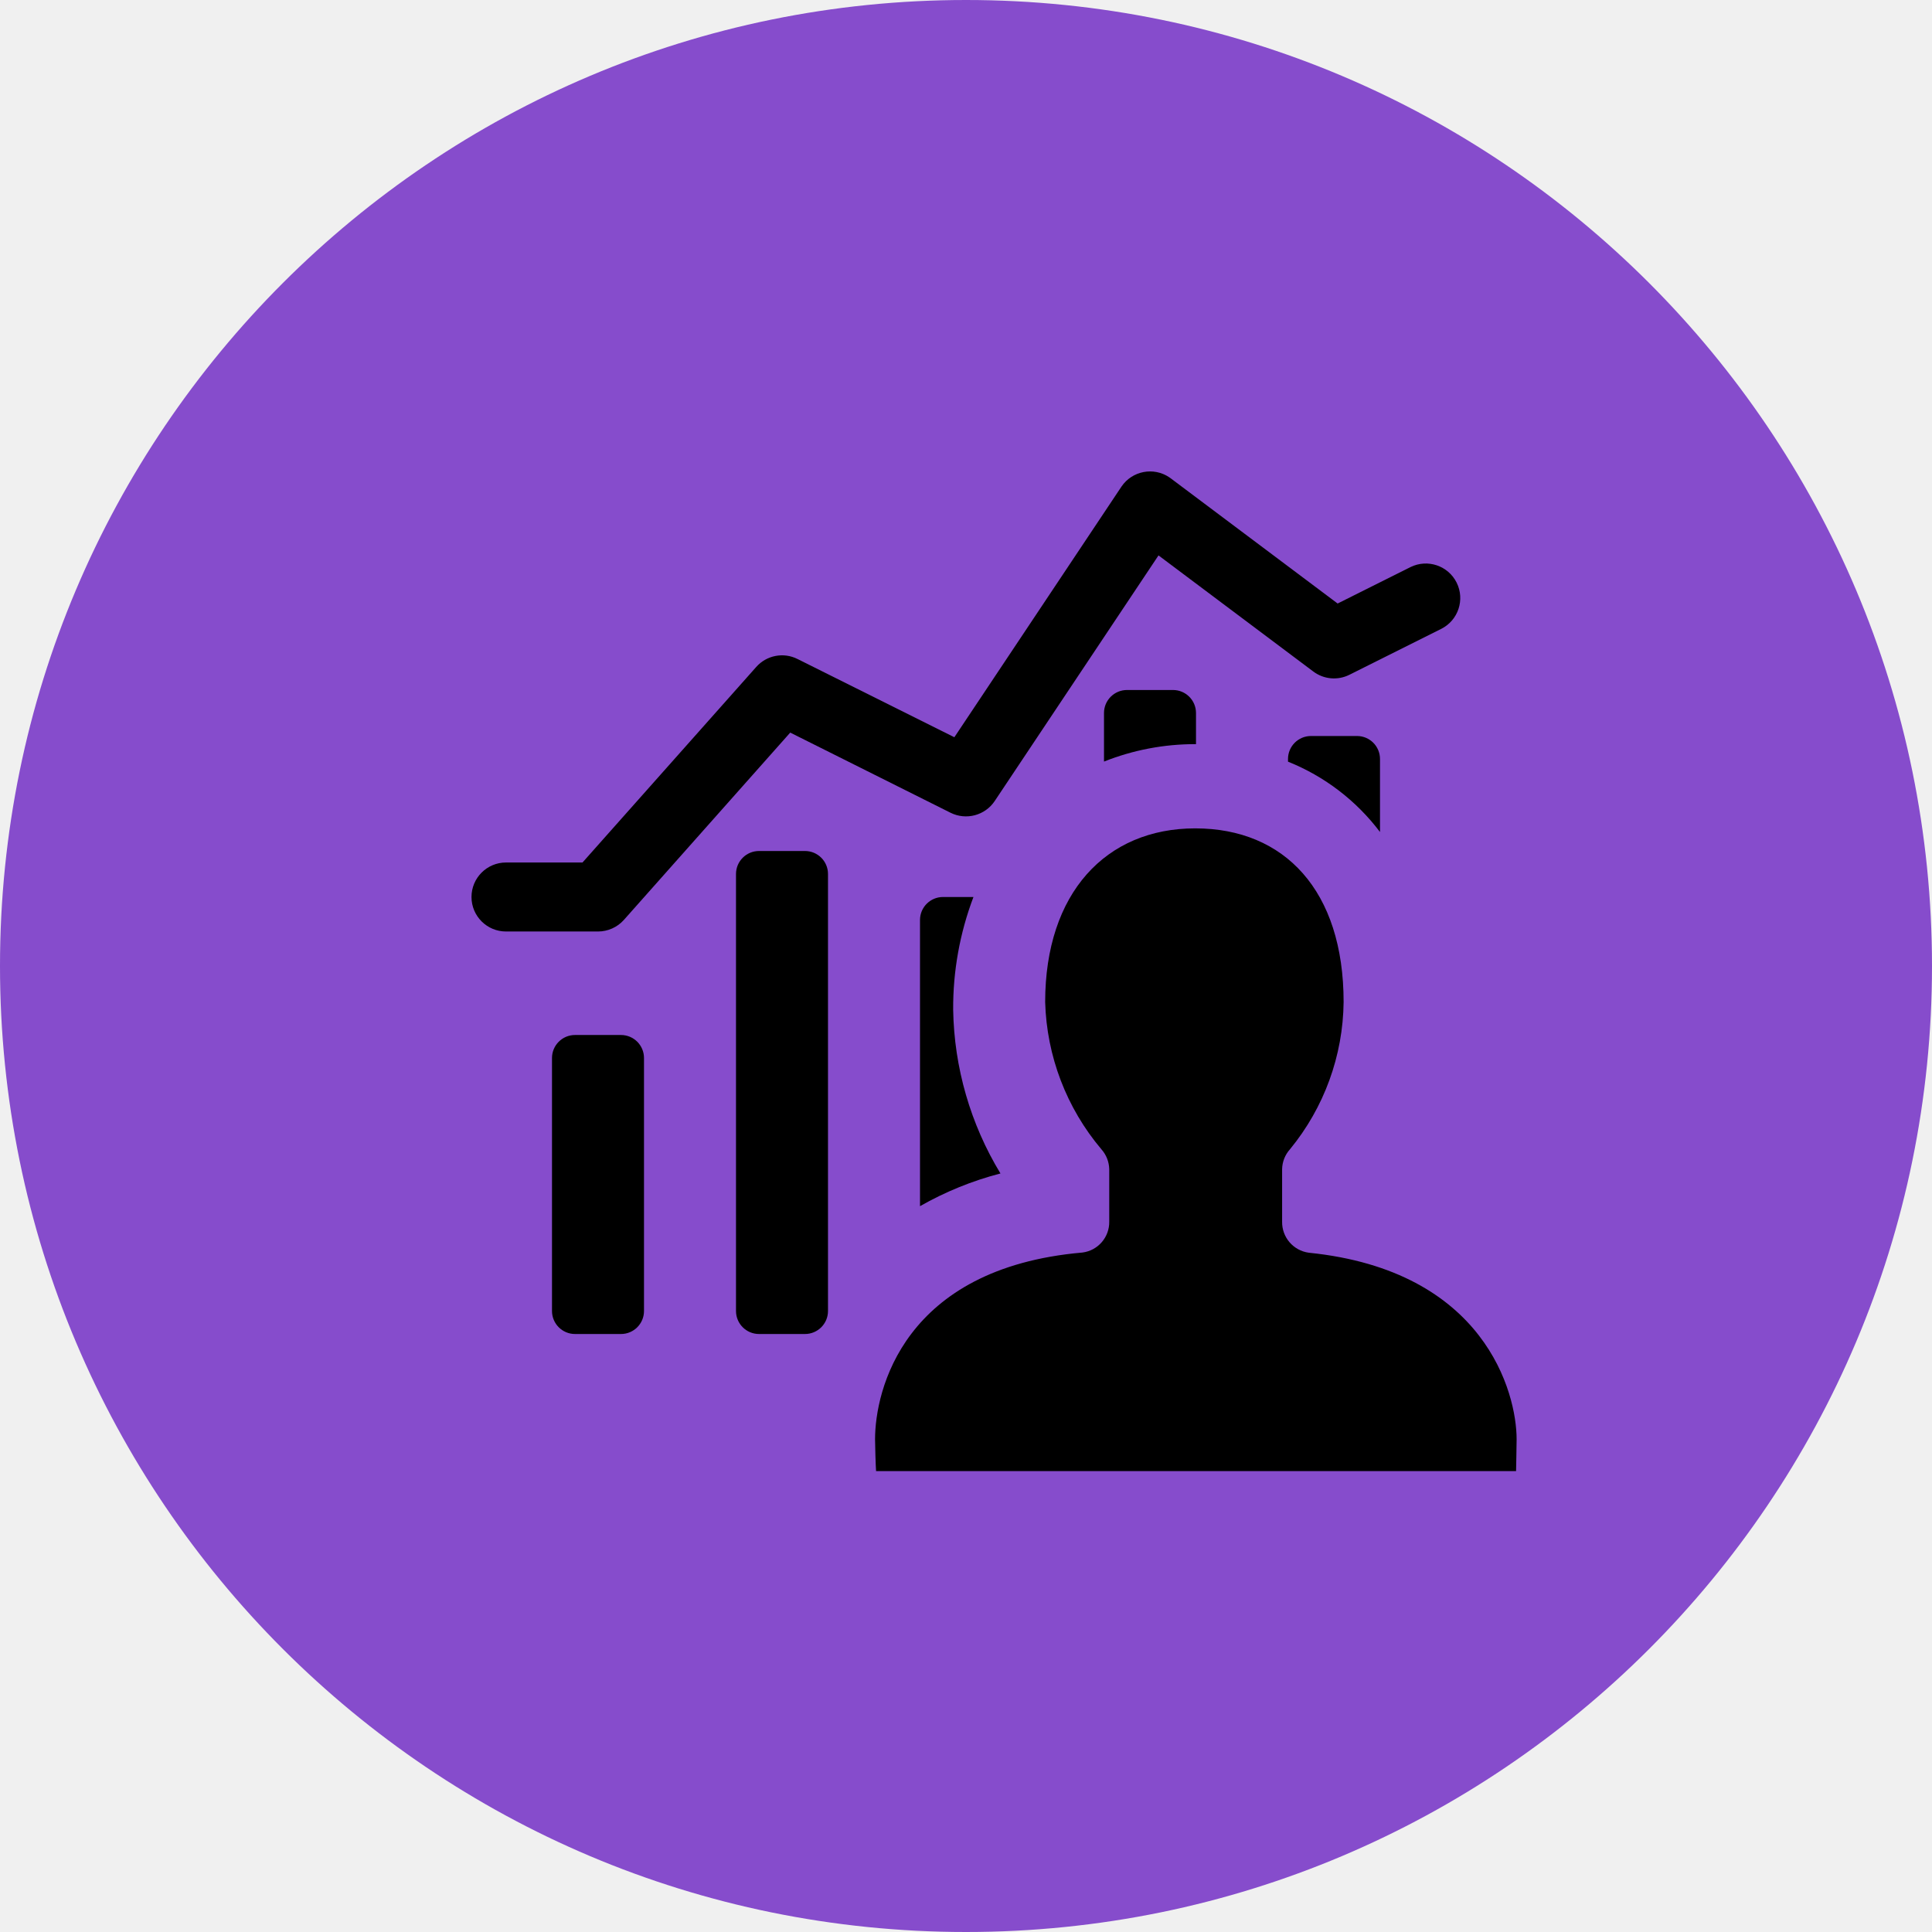
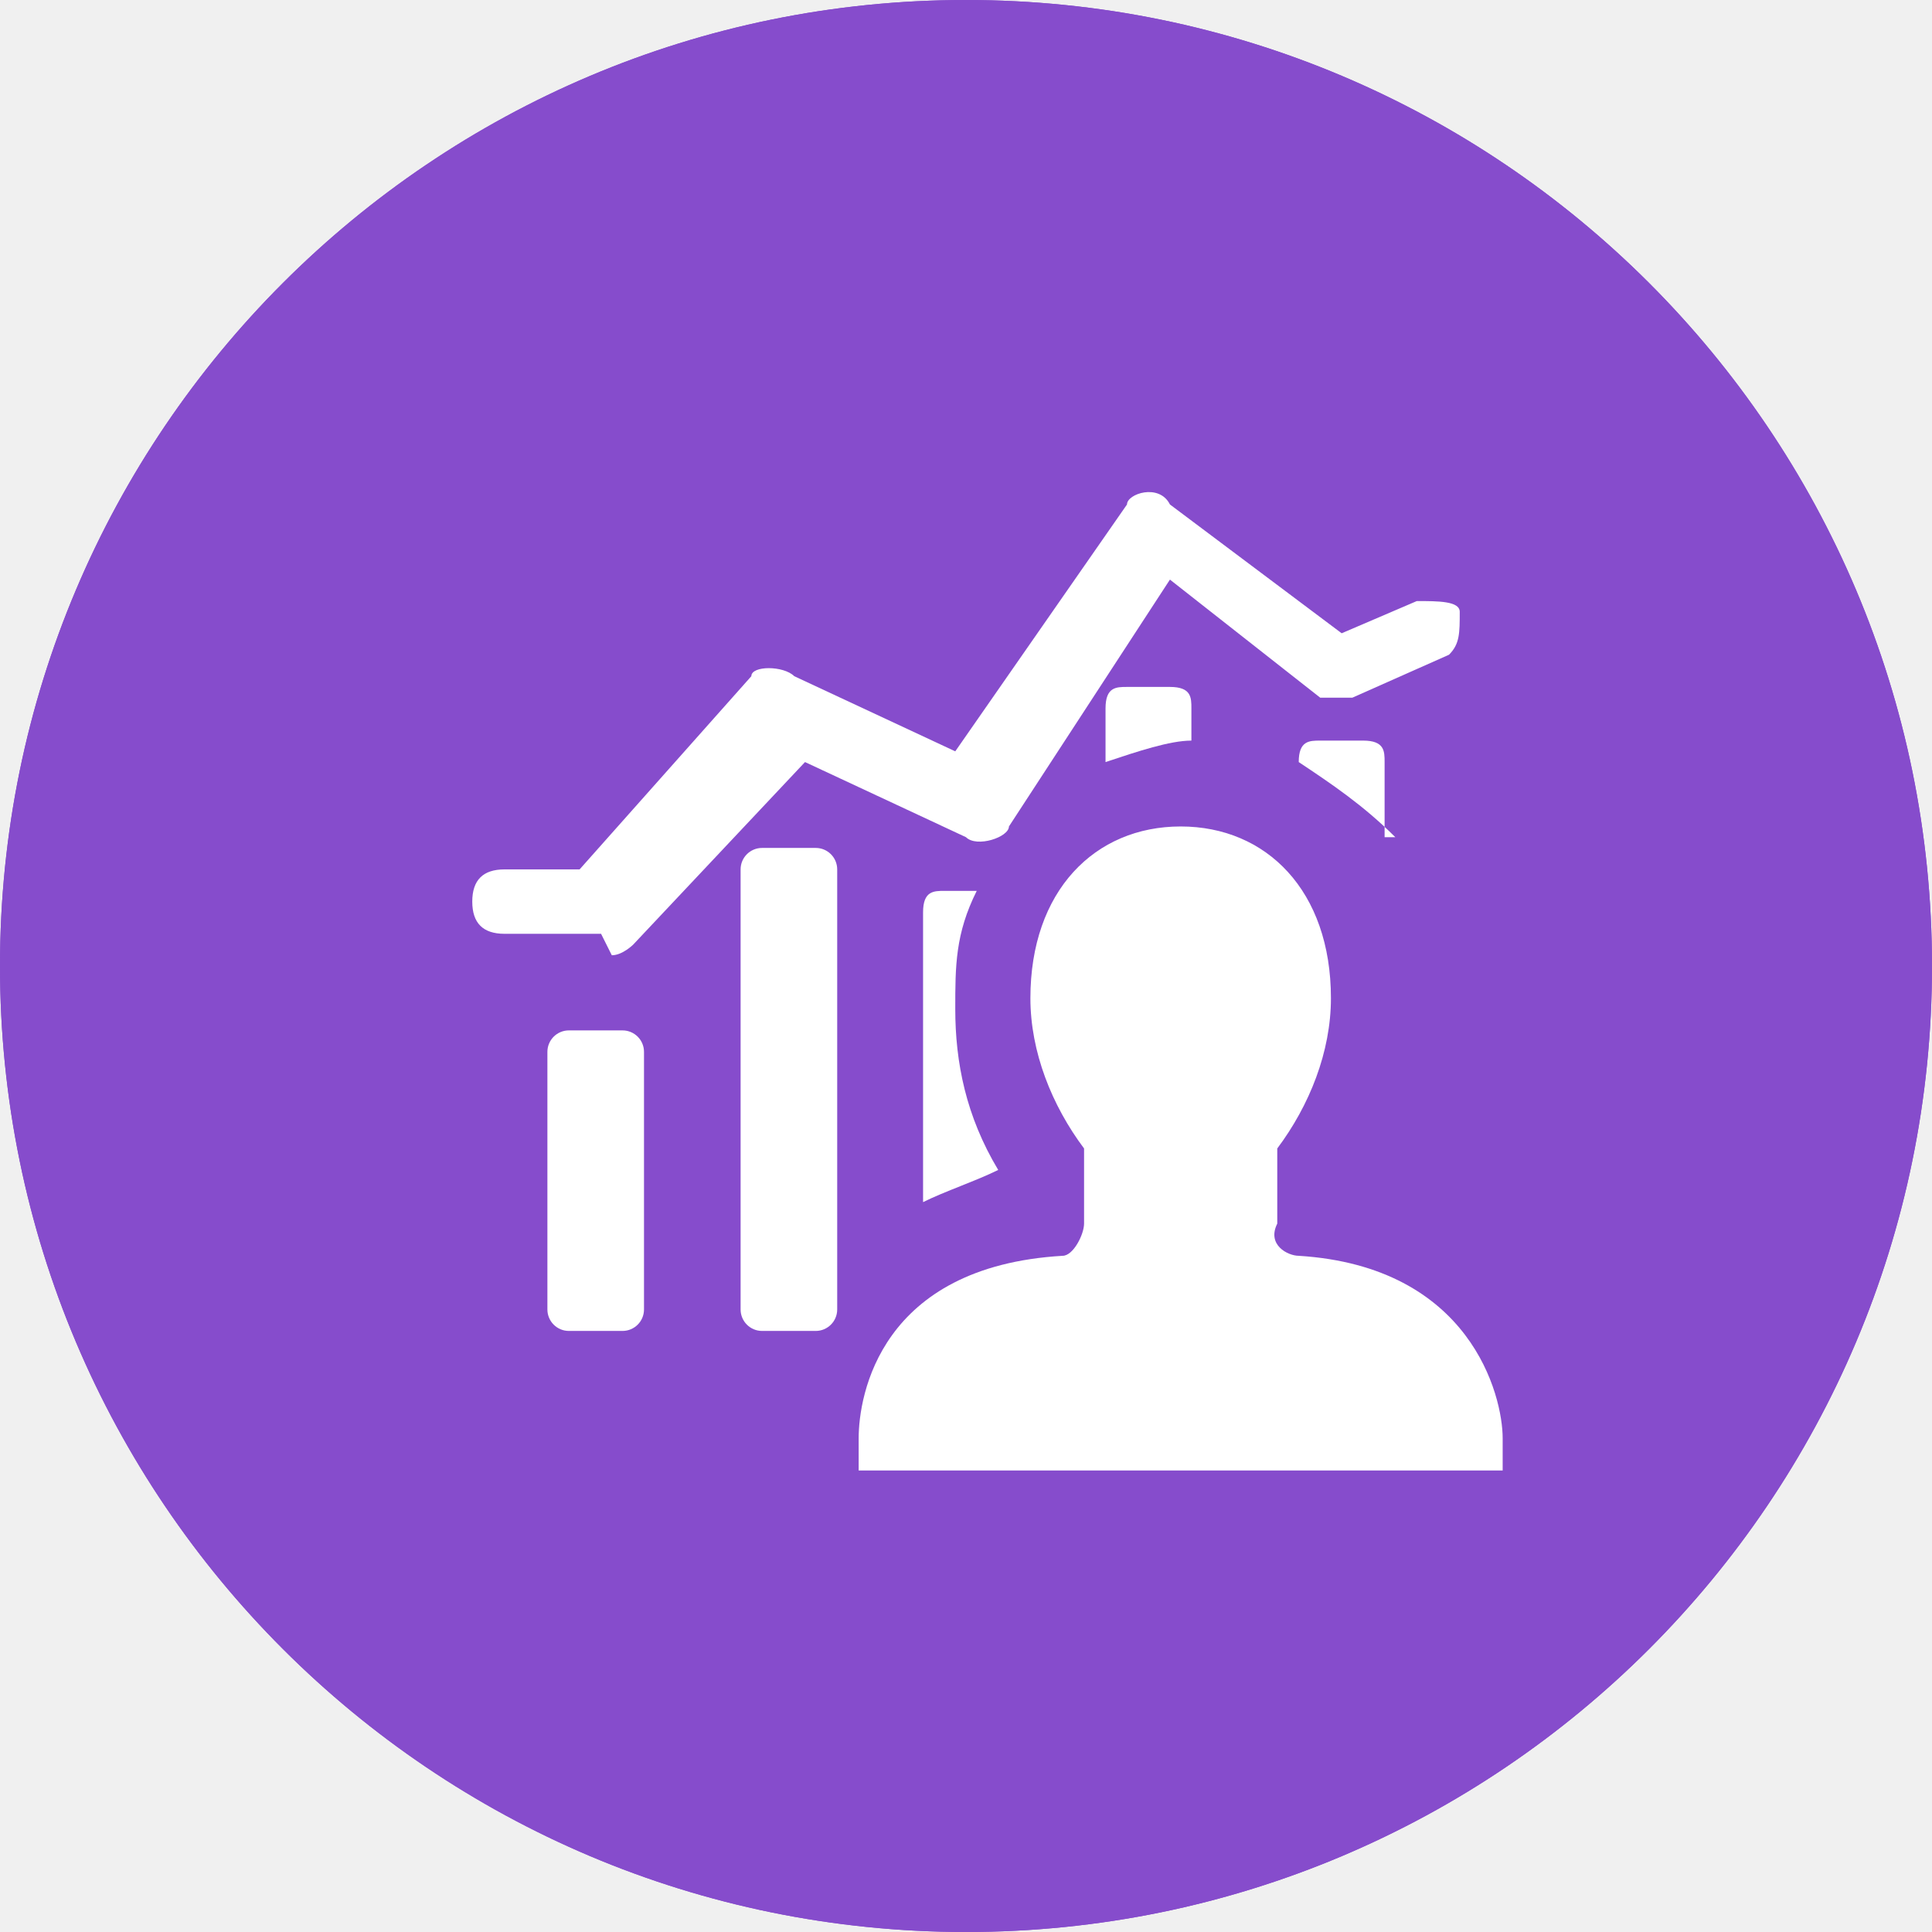
- <svg xmlns="http://www.w3.org/2000/svg" width="18" height="18" viewBox="0 0 42 42" x="1278" y="970">
-   <circle id="bfEllipse_10213-13" data-name="Ellipse 10213-13" cx="21" cy="21" r="21" fill="#864ccc" />
-   <rect class="bfcls-1" x="12" y="22.5" width="2" height="6.5" rx=".5" />
-   <rect class="bfcls-1" x="16" y="18.5" width="2" height="10.5" rx=".5" />
-   <path class="bfcls-1" d="M13 20.25h-2a.75.75 0 0 1 0-1.5h1.663l3.776-4.25a.749.749 0 0 1 .9-.173l3.408 1.7 3.633-5.449a.75.75 0 0 1 1.042-.2l.028.02 3.629 2.722 1.586-.793a.75.75 0 0 1 .67 1.342l-2 1a.748.748 0 0 1-.785-.071l-3.365-2.524-3.561 5.34a.752.752 0 0 1-.959.255l-3.486-1.743L13.561 20a.755.755 0 0 1-.561.25zm14.872 6.309v-1.142a.666.666 0 0 1 .171-.433 5.13 5.13 0 0 0 1.166-3.2c0-2.423-1.285-3.776-3.226-3.776s-3.262 1.406-3.262 3.776a5.181 5.181 0 0 0 1.222 3.2.674.674 0 0 1 .171.434v1.137a.667.667 0 0 1-.582.674c-3.9.339-4.509 3.007-4.509 4.059 0 .117.013.577.022.692h13.913s.012-.575.012-.692c0-1.008-.689-3.667-4.518-4.055a.67.67 0 0 1-.58-.674zM30 18.087V16.5a.5.5 0 0 0-.5-.5h-1a.5.5 0 0 0-.5.5v.058a4.69 4.69 0 0 1 2 1.529z" />
-   <path class="bfcls-1" d="M25.983 16.177H26V15.5a.5.5 0 0 0-.5-.5h-1a.5.5 0 0 0-.5.5v1.056a5.345 5.345 0 0 1 1.983-.379zm-4.234 9.333a7.084 7.084 0 0 1-1.028-3.557 6.805 6.805 0 0 1 .441-2.453H20.5a.5.5 0 0 0-.5.5v6.221a7.173 7.173 0 0 1 1.749-.711z" />
+ <svg xmlns="http://www.w3.org/2000/svg" id="Layer_1" version="1.1" width="18px" height="18px" viewBox="0 0 18 18">
+   <defs>
+     <style>
+       .st0 {
+         fill: #fff;
+       }
+ 
+       .st1 {
+         fill: #864ccc;
+       }
+     </style>
+   </defs>
+   <g id="_42px_Circle">
+     <circle id="Ellipse_10213" class="st1" cx="9" cy="9" r="9" />
+   </g>
+   <g id="_24px_Icons">
+     <rect class="st0" x="5.1" y="9.6" width=".9" height="2.8" rx=".2" ry=".2" />
+     <rect class="st0" x="6.9" y="7.9" width=".9" height="4.5" rx=".2" ry=".2" />
+     <rect class="st0" x="8.6" y="8.4" width=".9" height="4.1" rx=".2" ry=".2" />
+     <rect class="st0" x="10.3" y="6.4" width=".9" height="6" rx=".2" ry=".2" />
+     <rect class="st0" x="12" y="6.9" width=".9" height="5.6" rx=".2" ry=".2" />
+     <path class="st0" d="M5.6,8.7h-.9c-.2,0-.3-.1-.3-.3s.1-.3.3-.3h.7l1.6-1.8c0-.1.3-.1.4,0l1.5.7,1.6-2.3c0-.1.3-.2.4,0,0,0,0,0,0,0h0s1.6,1.2,1.6,1.2l.7-.3c.2,0,.4,0,.4.1,0,.2,0,.3-.1.4l-.9.4c-.1,0-.2,0-.3,0l-1.4-1.1-1.5,2.3c0,.1-.3.2-.4.1l-1.5-.7-1.6,1.7c0,0-.1.1-.2.1Z" />
+   </g>
+   <circle id="bfEllipse_10213-13" class="st1" cx="9" cy="9" r="9" />
+   <rect class="st0" x="5.1" y="9.6" width=".9" height="2.8" rx=".2" ry=".2" />
+   <rect class="st0" x="6.9" y="7.9" width=".9" height="4.5" rx=".2" ry=".2" />
+   <path class="st0" d="M5.6,8.7h-.9c-.2,0-.3-.1-.3-.3s.1-.3.3-.3h.7l1.6-1.8c0-.1.3-.1.4,0l1.5.7,1.6-2.3c0-.1.3-.2.4,0,0,0,0,0,0,0h0s1.6,1.2,1.6,1.2l.7-.3c.2,0,.4,0,.4.1,0,.2,0,.3-.1.4l-.9.4c-.1,0-.2,0-.3,0l-1.4-1.1-1.5,2.3c0,.1-.3.2-.4.1l-1.5-.7-1.6,1.7c0,0-.1.1-.2.1ZM11.9,11.4v-.5c0,0,0-.1,0-.2.3-.4.5-.9.5-1.4,0-1-.6-1.6-1.4-1.6s-1.4.6-1.4,1.6c0,.5.2,1,.5,1.4,0,0,0,.1,0,.2v.5c0,.1-.1.3-.2.3-1.7.1-1.9,1.3-1.9,1.7s0,.2,0,.3h6s0-.2,0-.3c0-.4-.3-1.6-1.9-1.7-.1,0-.3-.1-.2-.3ZM12.9,7.8v-.7c0-.1,0-.2-.2-.2h-.4c-.1,0-.2,0-.2.2h0c.3.2.6.4.9.7Z" />
+   <path class="st0" d="M11.1,6.9h0v-.3c0-.1,0-.2-.2-.2h-.4c-.1,0-.2,0-.2.2v.5c.3-.1.6-.2.8-.2ZM9.3,10.9c-.3-.5-.4-1-.4-1.5,0-.4,0-.7.2-1.1h-.3c-.1,0-.2,0-.2.2v2.7c.2-.1.5-.2.7-.3Z" />
</svg>
